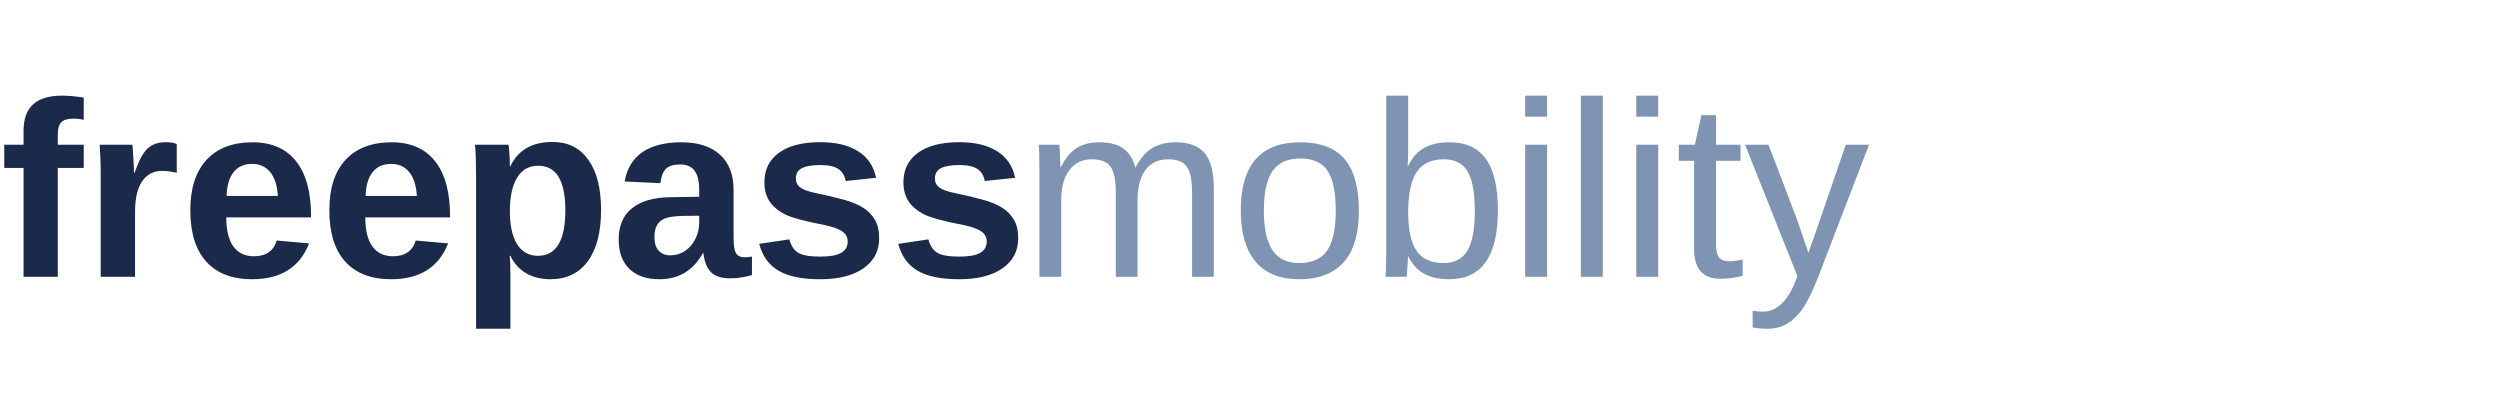
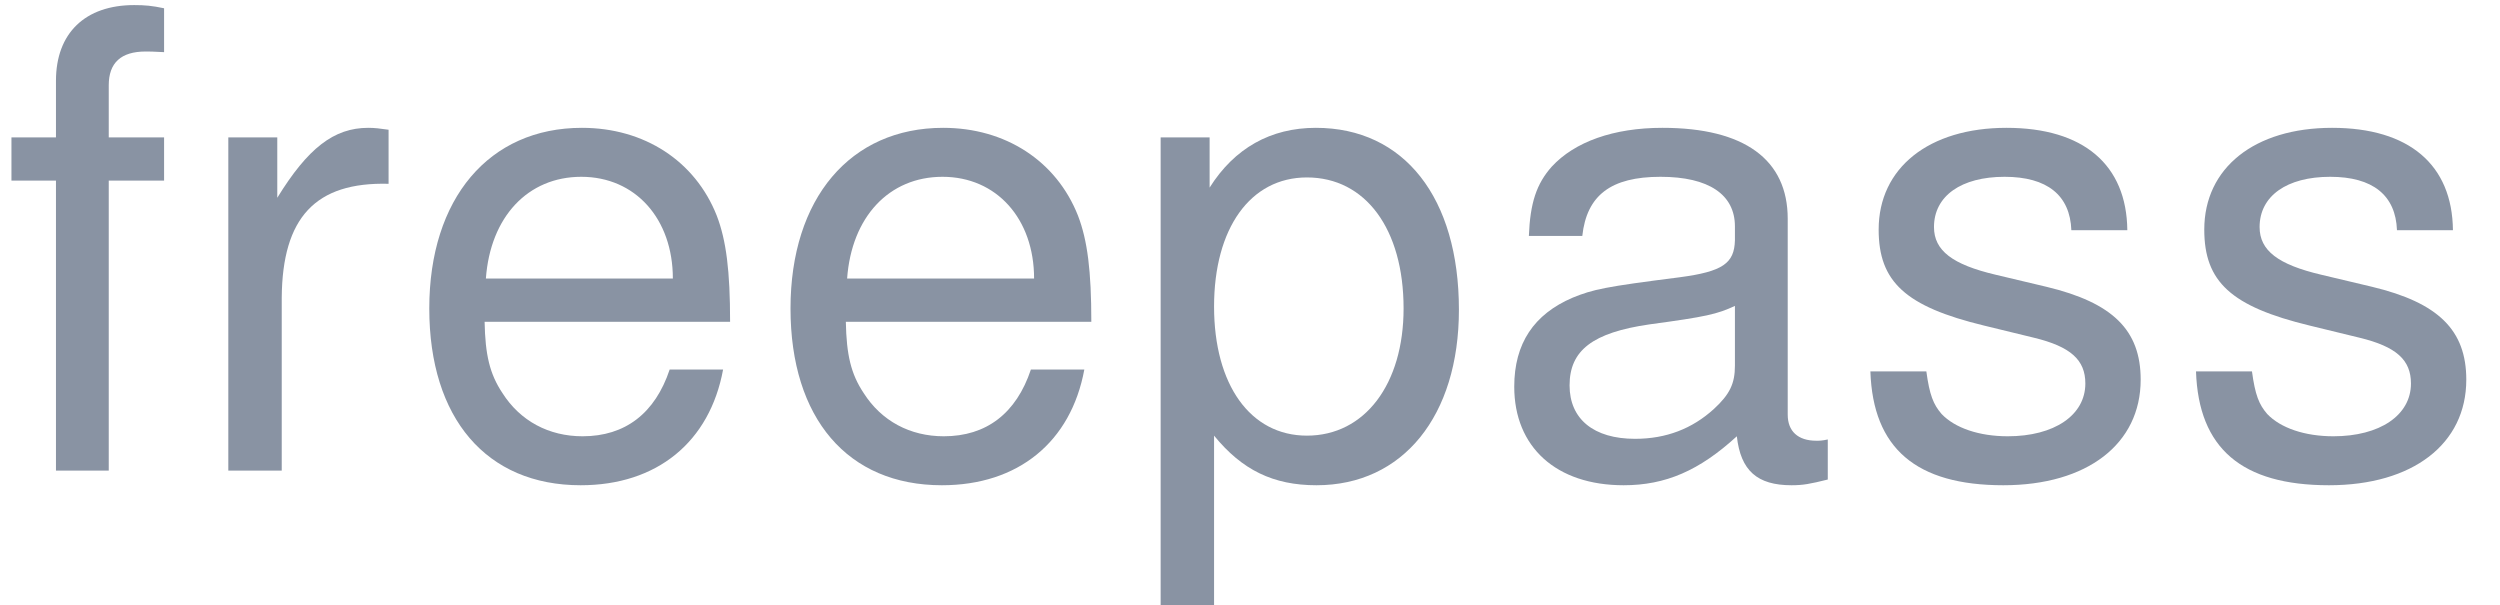
- <svg xmlns="http://www.w3.org/2000/svg" width="340" height="56" viewBox="0 0 340 56" role="img" aria-label="freepassmobility">
-   <style>
-     .w{font-family:'Exo 2','Pretendard',Arial,sans-serif;dominant-baseline:middle}
-   </style>
-   <text class="w" x="0" y="28" font-size="34" font-weight="600" fill="#1B2A4A">freepass</text>
-   <text class="w" x="139" y="28" font-size="34" font-weight="300" fill="#7F93B3">mobility</text>
+ <svg xmlns="http://www.w3.org/2000/svg" width="3931" height="950" viewBox="0 0 3931 950" role="img" aria-label="freepass">
+   <g fill="#8993A3" transform="translate(0 740) scale(1 -1)">
+     <path transform="translate(0 0)" d="M258 524H171V606C171 641 190 659 229 659C236 659 239 659 258 658V727C239 731 228 732 211 732C134 732 88 688 88 613V524H18V456H88V0H171V456H258Z" />
+     <path transform="translate(290 0)" d="M69 524V0H153V272C154 398 206 454 321 451V536C307 538 299 539 289 539C235 539 194 507 146 429V524Z" />
+     <path transform="translate(635 0)" d="M513 234C513 314 507 362 492 401C458 487 378 539 280 539C134 539 40 428 40 255C40 82 130 -23 278 -23C398 -23 481 45 502 159H418C395 90 348 54 281 54C228 54 183 78 155 122C135 152 128 182 127 234ZM129 302C136 399 195 462 279 462C364 462 423 396 423 302Z" />
+     <path transform="translate(1203 0)" d="M513 234C513 314 507 362 492 401C458 487 378 539 280 539C134 539 40 428 40 255C40 82 130 -23 278 -23C398 -23 481 45 502 159H418C395 90 348 54 281 54C228 54 183 78 155 122C135 152 128 182 127 234ZM129 302C136 399 195 462 279 462C364 462 423 396 423 302Z" />
+     <path transform="translate(1771 0)" d="M54 -218H138V55C182 1 231 -23 299 -23C435 -23 523 86 523 253C523 429 437 539 298 539C227 539 170 507 131 445V524H54ZM284 461C376 461 436 380 436 255C436 136 375 55 284 55C195 55 138 135 138 258C138 381 195 461 284 461Z" />
+     <path transform="translate(2339 0)" d="M535 49C526 47 522 47 517 47C488 47 472 62 472 88V396C472 489 404 539 275 539C198 539 137 517 101 478C77 451 67 421 65 369H149C156 433 194 462 272 462C348 462 389 434 389 384V362C388 326 370 313 302 304C184 289 166 285 134 272C73 246 42 200 42 132C42 37 108 -23 214 -23C280 -23 333 0 392 54C398 0 424 -23 478 -23C496 -23 507 -21 535 -14ZM389 165C389 137 381 120 356 97C322 66 281 50 232 50C167 50 129 81 129 134C129 189 165 217 255 230C344 242 361 246 389 259Z" />
+     <path transform="translate(2907 0)" d="M438 378C437 481 369 539 248 539C126 539 47 476 47 379C47 297 89 258 213 228L291 209C349 195 372 174 372 137C372 87 323 54 250 54C205 54 167 67 146 89C133 104 127 119 122 156H34C38 35 106 -23 243 -23C375 -23 459 42 459 143C459 221 415 264 311 289L231 308C163 324 134 346 134 383C134 432 177 462 245 462C312 462 348 433 350 378Z" />
+     <path transform="translate(3419 0)" d="M438 378C437 481 369 539 248 539C126 539 47 476 47 379C47 297 89 258 213 228L291 209C349 195 372 174 372 137C372 87 323 54 250 54C205 54 167 67 146 89C133 104 127 119 122 156H34C38 35 106 -23 243 -23C375 -23 459 42 459 143C459 221 415 264 311 289L231 308C163 324 134 346 134 383C134 432 177 462 245 462C312 462 348 433 350 378Z" />
+   </g>
</svg>
